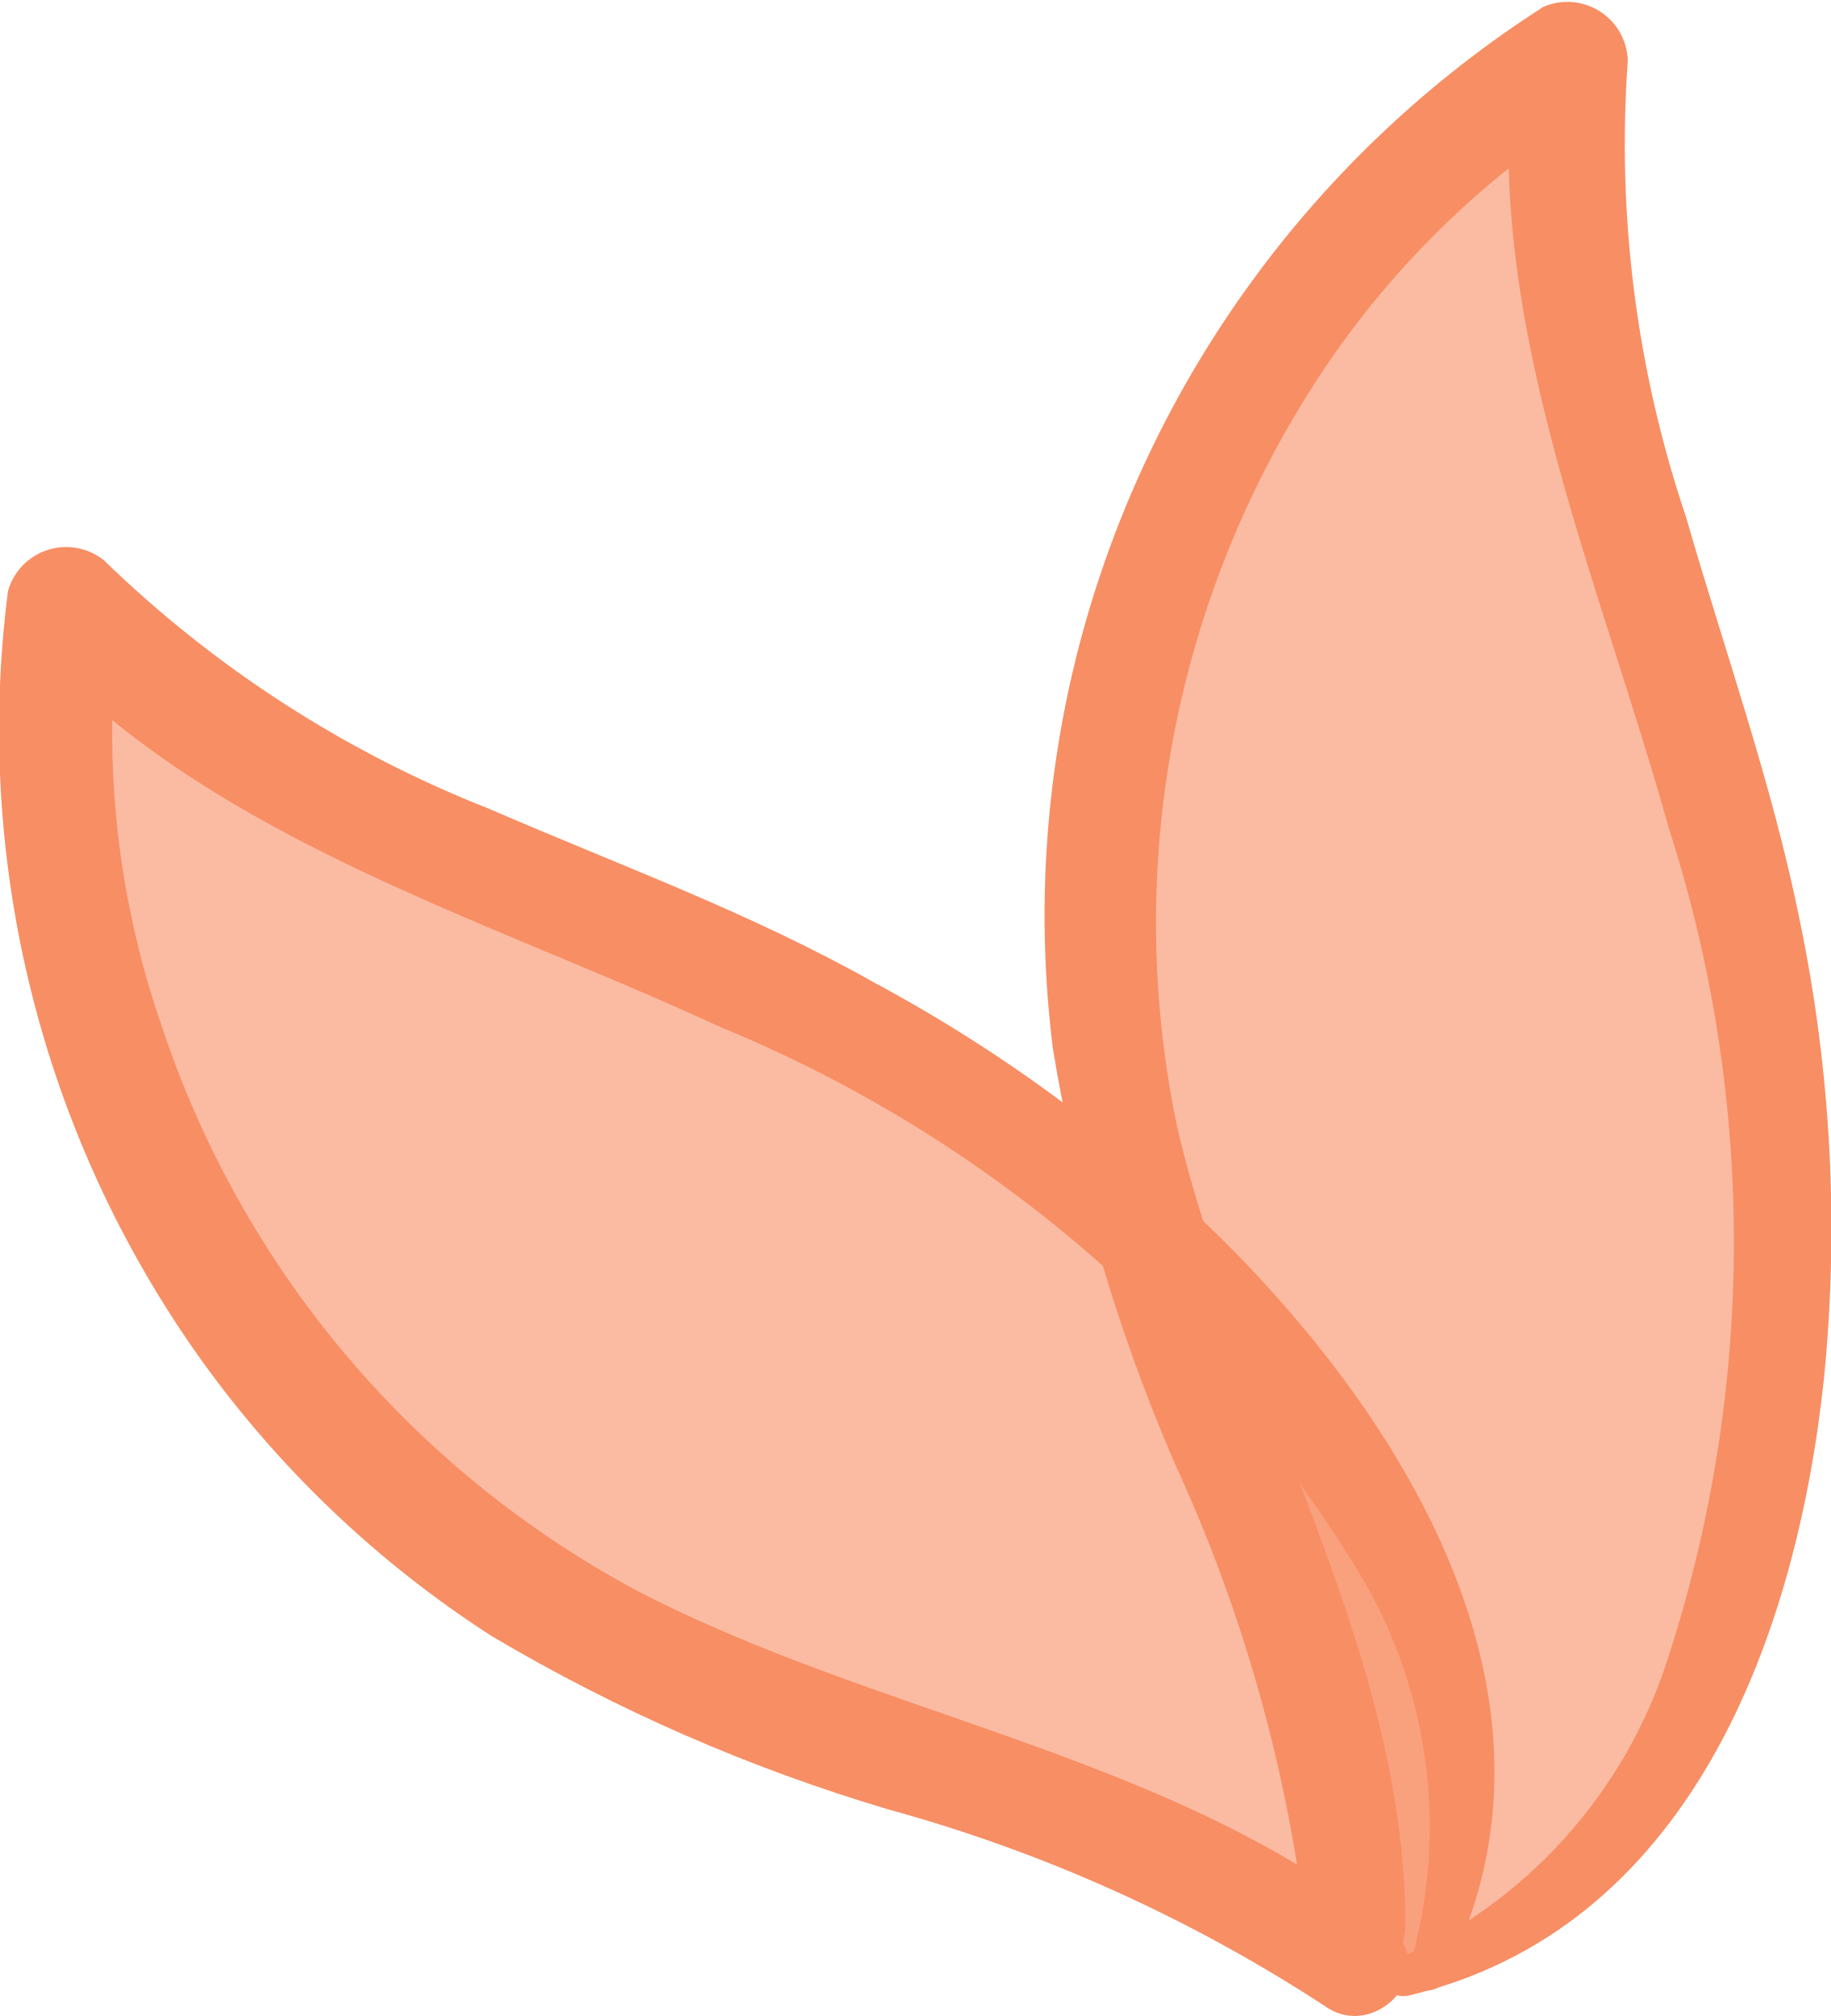
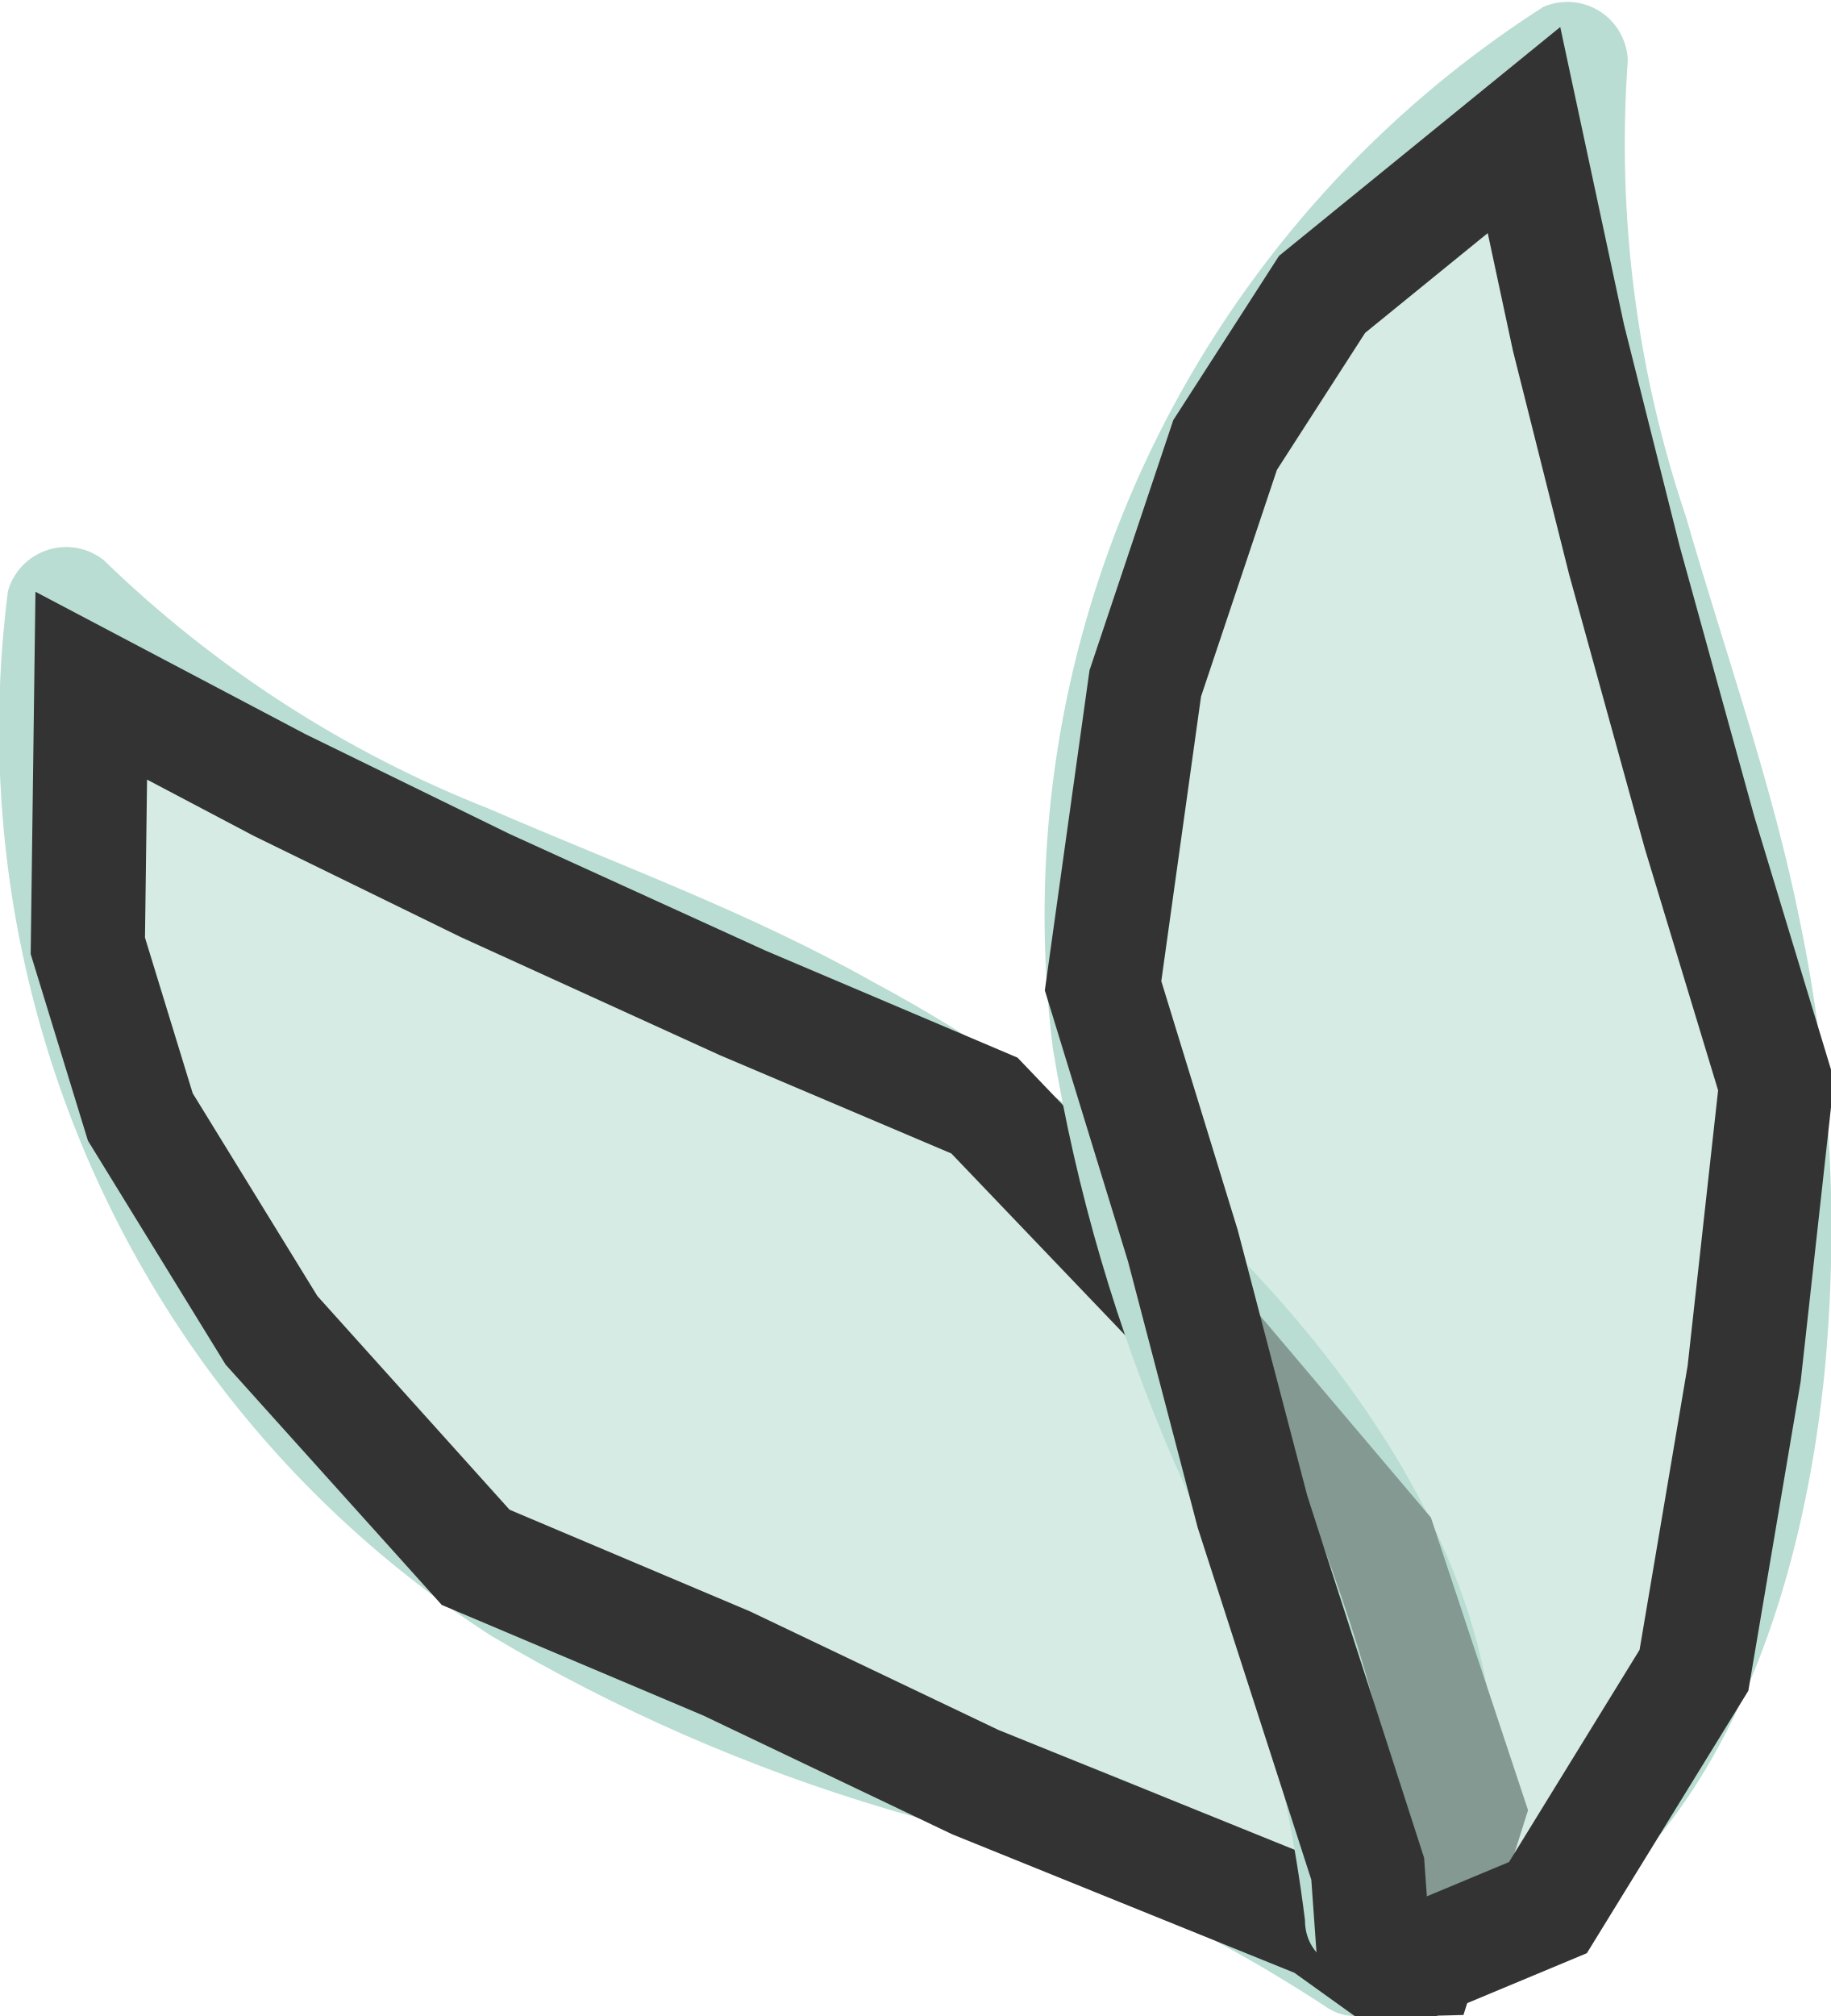
<svg xmlns="http://www.w3.org/2000/svg" viewBox="0 0 16.05 17.67">
  <defs>
    <style>
      .cls-1, .cls-2 {
-         fill: #f88e64;
+         fill: #B9DDD2;
      }

      .cls-2 {
        fill-opacity: 0.6;
      }
    </style>
  </defs>
  <g id="图层_2" data-name="图层 2">
    <g id="图层_1-2" data-name="图层 1">
      <g id="Page-1">
        <g id="Desktop-HD">
          <g id="Group-119">
            <g id="资源-2">
              <path id="Path" class="cls-1" d="M12.66,17.33c1.18-2.29-.21-4.67-1.78-6.3A13.28,13.28,0,0,0,7.66,8.61C6.58,8,5.42,7.58,4.29,7.09A10.22,10.22,0,0,1,.91,4.91a.53.53,0,0,0-.84.27A9.5,9.5,0,0,0,1.75,11.9a9.38,9.38,0,0,0,2.56,2.44,15.41,15.41,0,0,0,3.48,1.52,13.55,13.55,0,0,1,3.82,1.72c.44.32,1-.29.61-.64-1.88-1.55-4.49-1.88-6.64-3A8.73,8.73,0,0,1,1.42,9a7.86,7.86,0,0,1-.36-3.68l-.92.18C1.72,7.32,4.15,8,6.31,9a11.81,11.81,0,0,1,5.54,4.68,4.32,4.32,0,0,1,.5,3.58c-.06.18.23.26.31.1Z" />
-               <polygon id="Path-6" class="cls-2" points="0.8 6.01 0.77 8.29 1.23 9.79 2.38 11.66 4.17 13.65 6.37 14.58 8.55 15.62 11.59 16.85 12.05 17.18 12.46 17.17 12.87 15.87 12.1 13.55 10.39 11.53 8.63 9.69 6.51 8.79 4.25 7.76 2.45 6.88 0.8 6.01" />
+               <polygon id="Path-6" strokeWidth="0.05" stroke="#333333" class="cls-2" points="0.8 6.01 0.77 8.29 1.23 9.79 2.38 11.66 4.17 13.65 6.37 14.58 8.55 15.62 11.59 16.85 12.05 17.18 12.46 17.17 12.87 15.87 12.1 13.55 10.39 11.53 8.63 9.69 6.51 8.79 4.25 7.76 2.45 6.88 0.8 6.01" />
            </g>
          </g>
        </g>
      </g>
      <g id="Page-1-2" data-name="Page-1">
        <g id="Desktop-HD-2" data-name="Desktop-HD">
          <g id="Group-119-2" data-name="Group-119">
            <g id="资源-2-2" data-name="资源-2">
              <path id="Path-2" data-name="Path" class="cls-1" d="M12.31,17.5c2.51-.57,3.44-3.16,3.68-5.42a13.28,13.28,0,0,0-.21-4c-.24-1.2-.66-2.37-1-3.55a10.22,10.22,0,0,1-.51-4,.53.53,0,0,0-.74-.47,9.5,9.5,0,0,0-4.07,5.6,9.38,9.38,0,0,0-.23,3.53,15.41,15.41,0,0,0,1.07,3.64,13.55,13.55,0,0,1,1.14,4c0,.55.88.61.88.05,0-2.44-1.45-4.65-2-7a8.73,8.73,0,0,1,1.08-6.32A7.86,7.86,0,0,1,14,.93L13.29.34C12.95,2.69,14,5,14.63,7.26a11.81,11.81,0,0,1,0,7.25,4.32,4.32,0,0,1-2.42,2.68c-.18.07-.05.35.13.3Z" />
-               <polygon id="Path-6-2" data-name="Path-6" class="cls-2" points="13.36 1.14 11.59 2.58 10.74 3.9 10.04 5.99 9.67 8.64 10.37 10.92 10.98 13.25 11.99 16.38 12.03 16.94 12.3 17.25 13.57 16.72 14.85 14.64 15.29 12.04 15.57 9.51 14.9 7.3 14.24 4.91 13.75 2.96 13.36 1.14" />
+               <polygon id="Path-6-2" strokeWidth="0.05" stroke="#333333" data-name="Path-6" class="cls-2" points="13.36 1.14 11.59 2.58 10.74 3.9 10.04 5.99 9.67 8.64 10.37 10.92 10.98 13.25 11.99 16.38 12.03 16.94 12.3 17.25 13.57 16.72 14.85 14.64 15.29 12.04 15.57 9.51 14.9 7.3 14.24 4.91 13.75 2.96 13.36 1.14" />
            </g>
          </g>
        </g>
      </g>
    </g>
  </g>
</svg>
